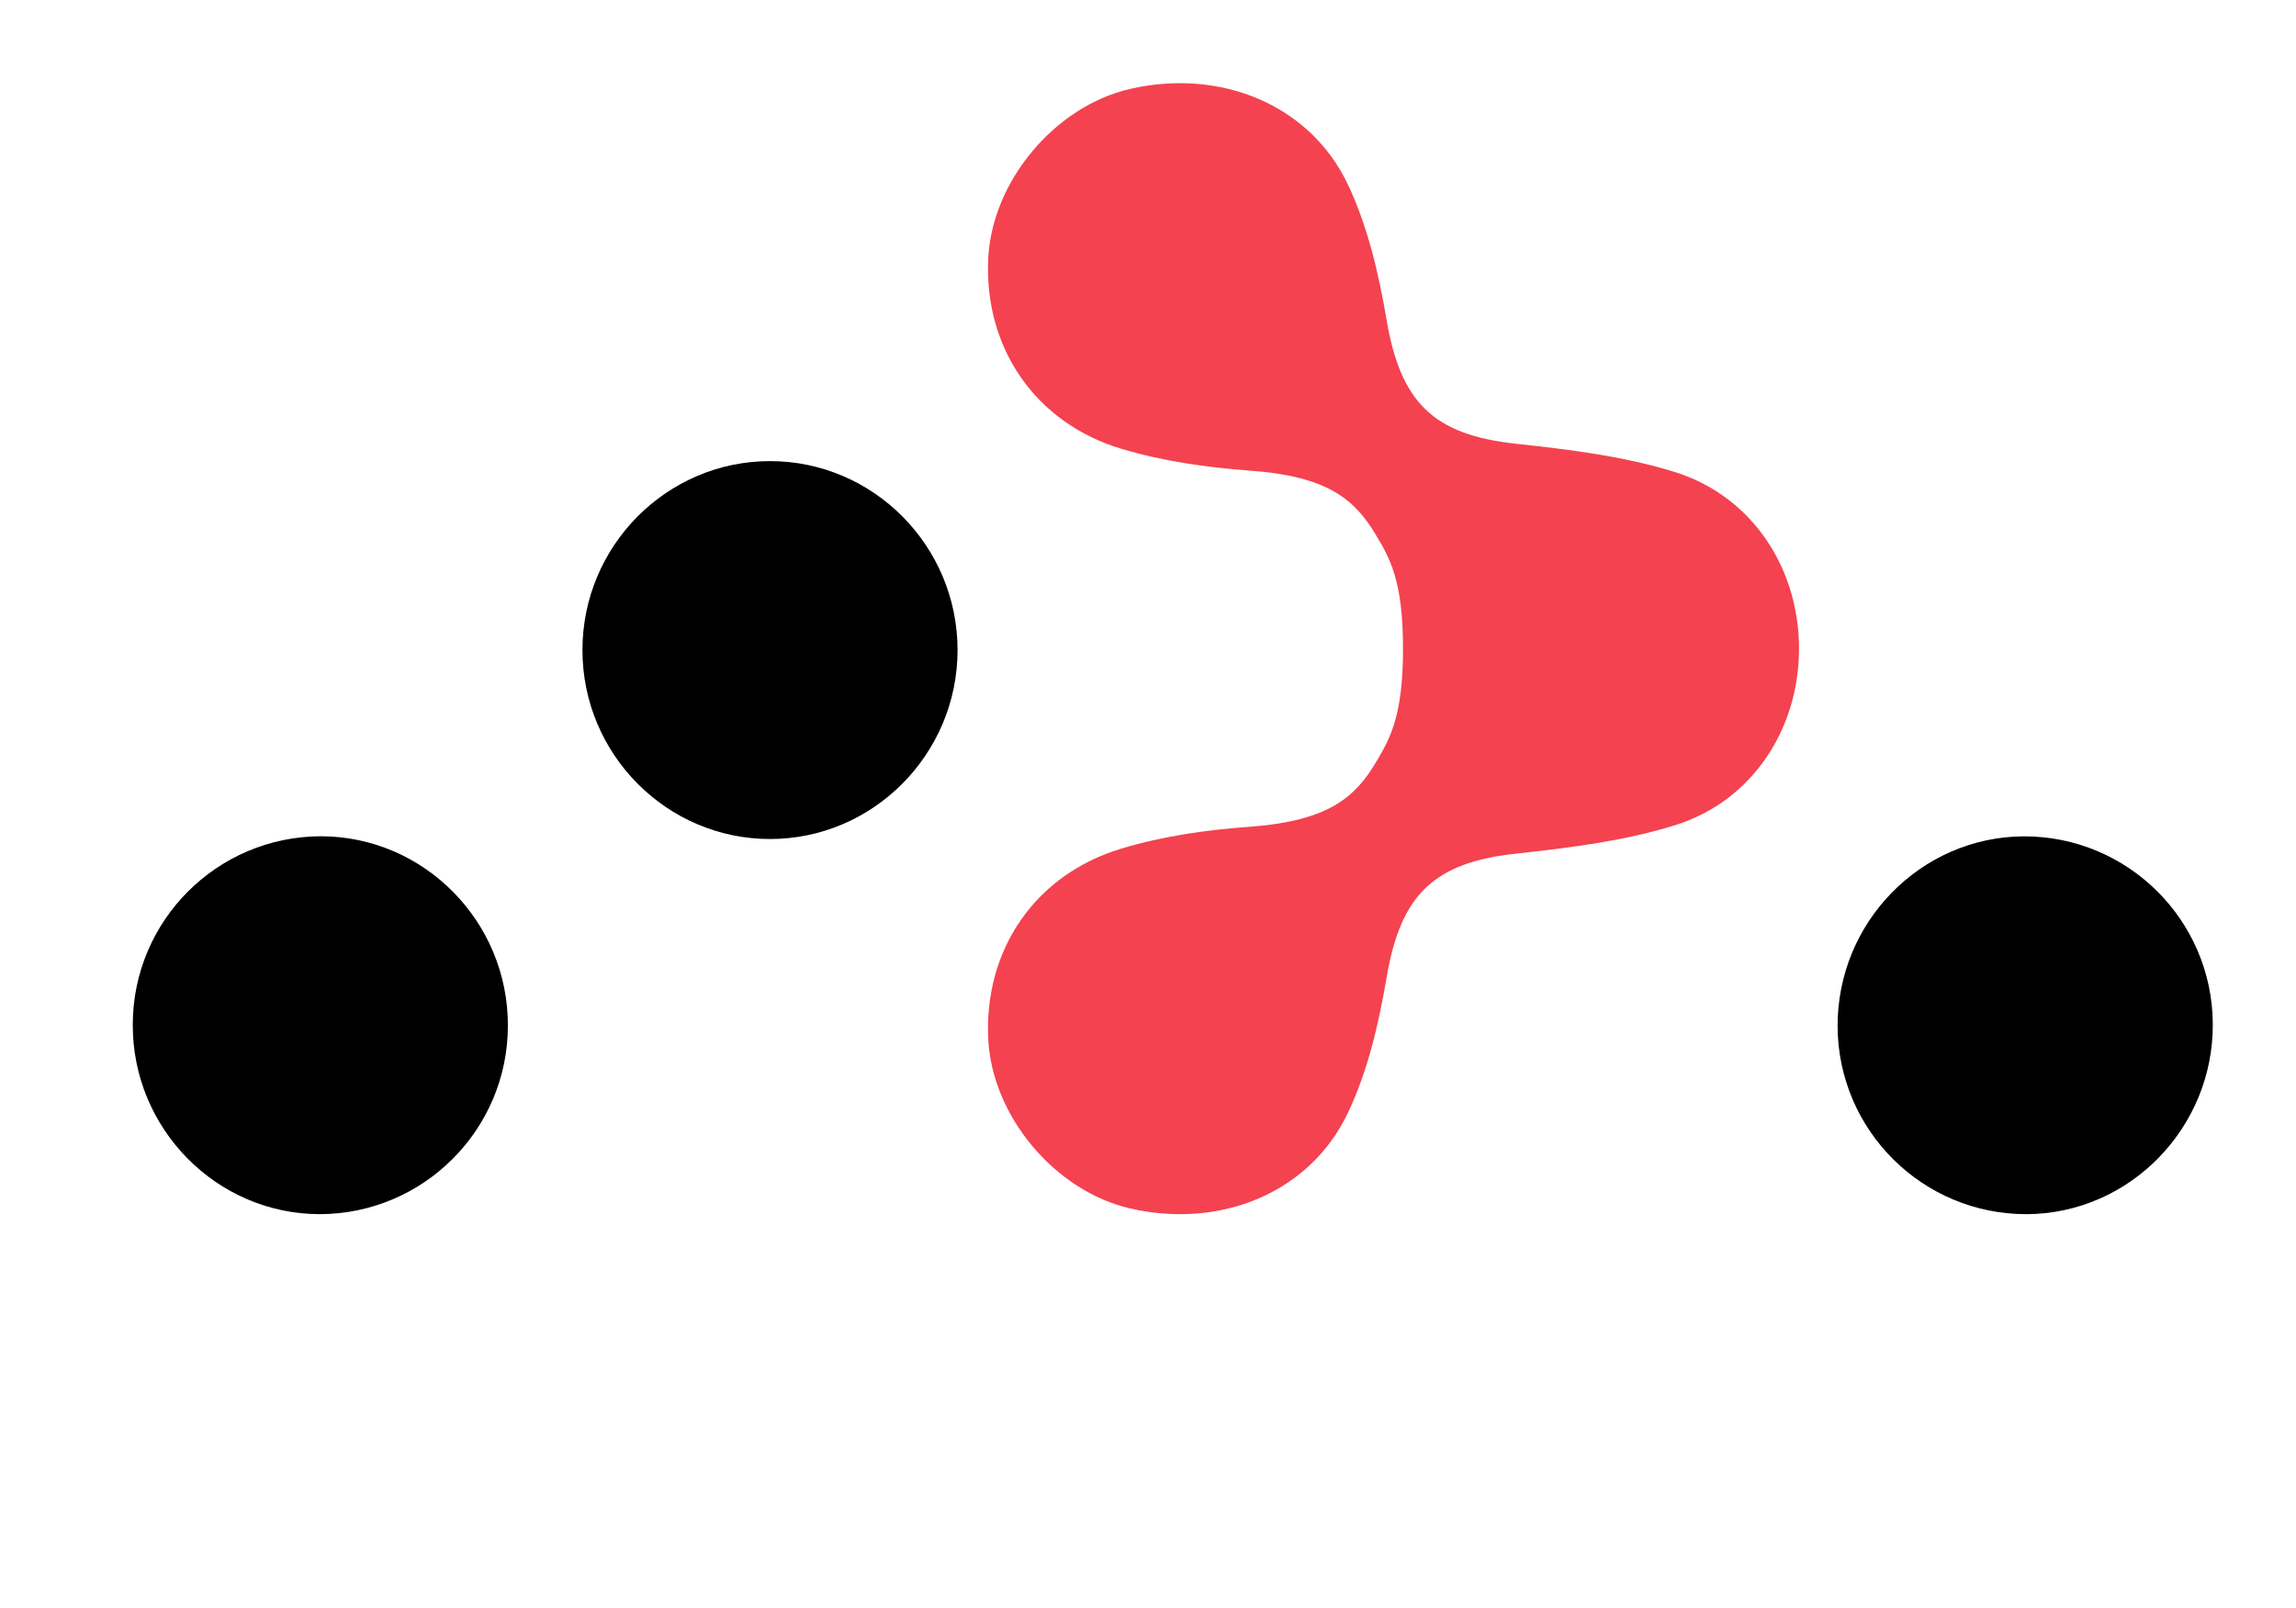
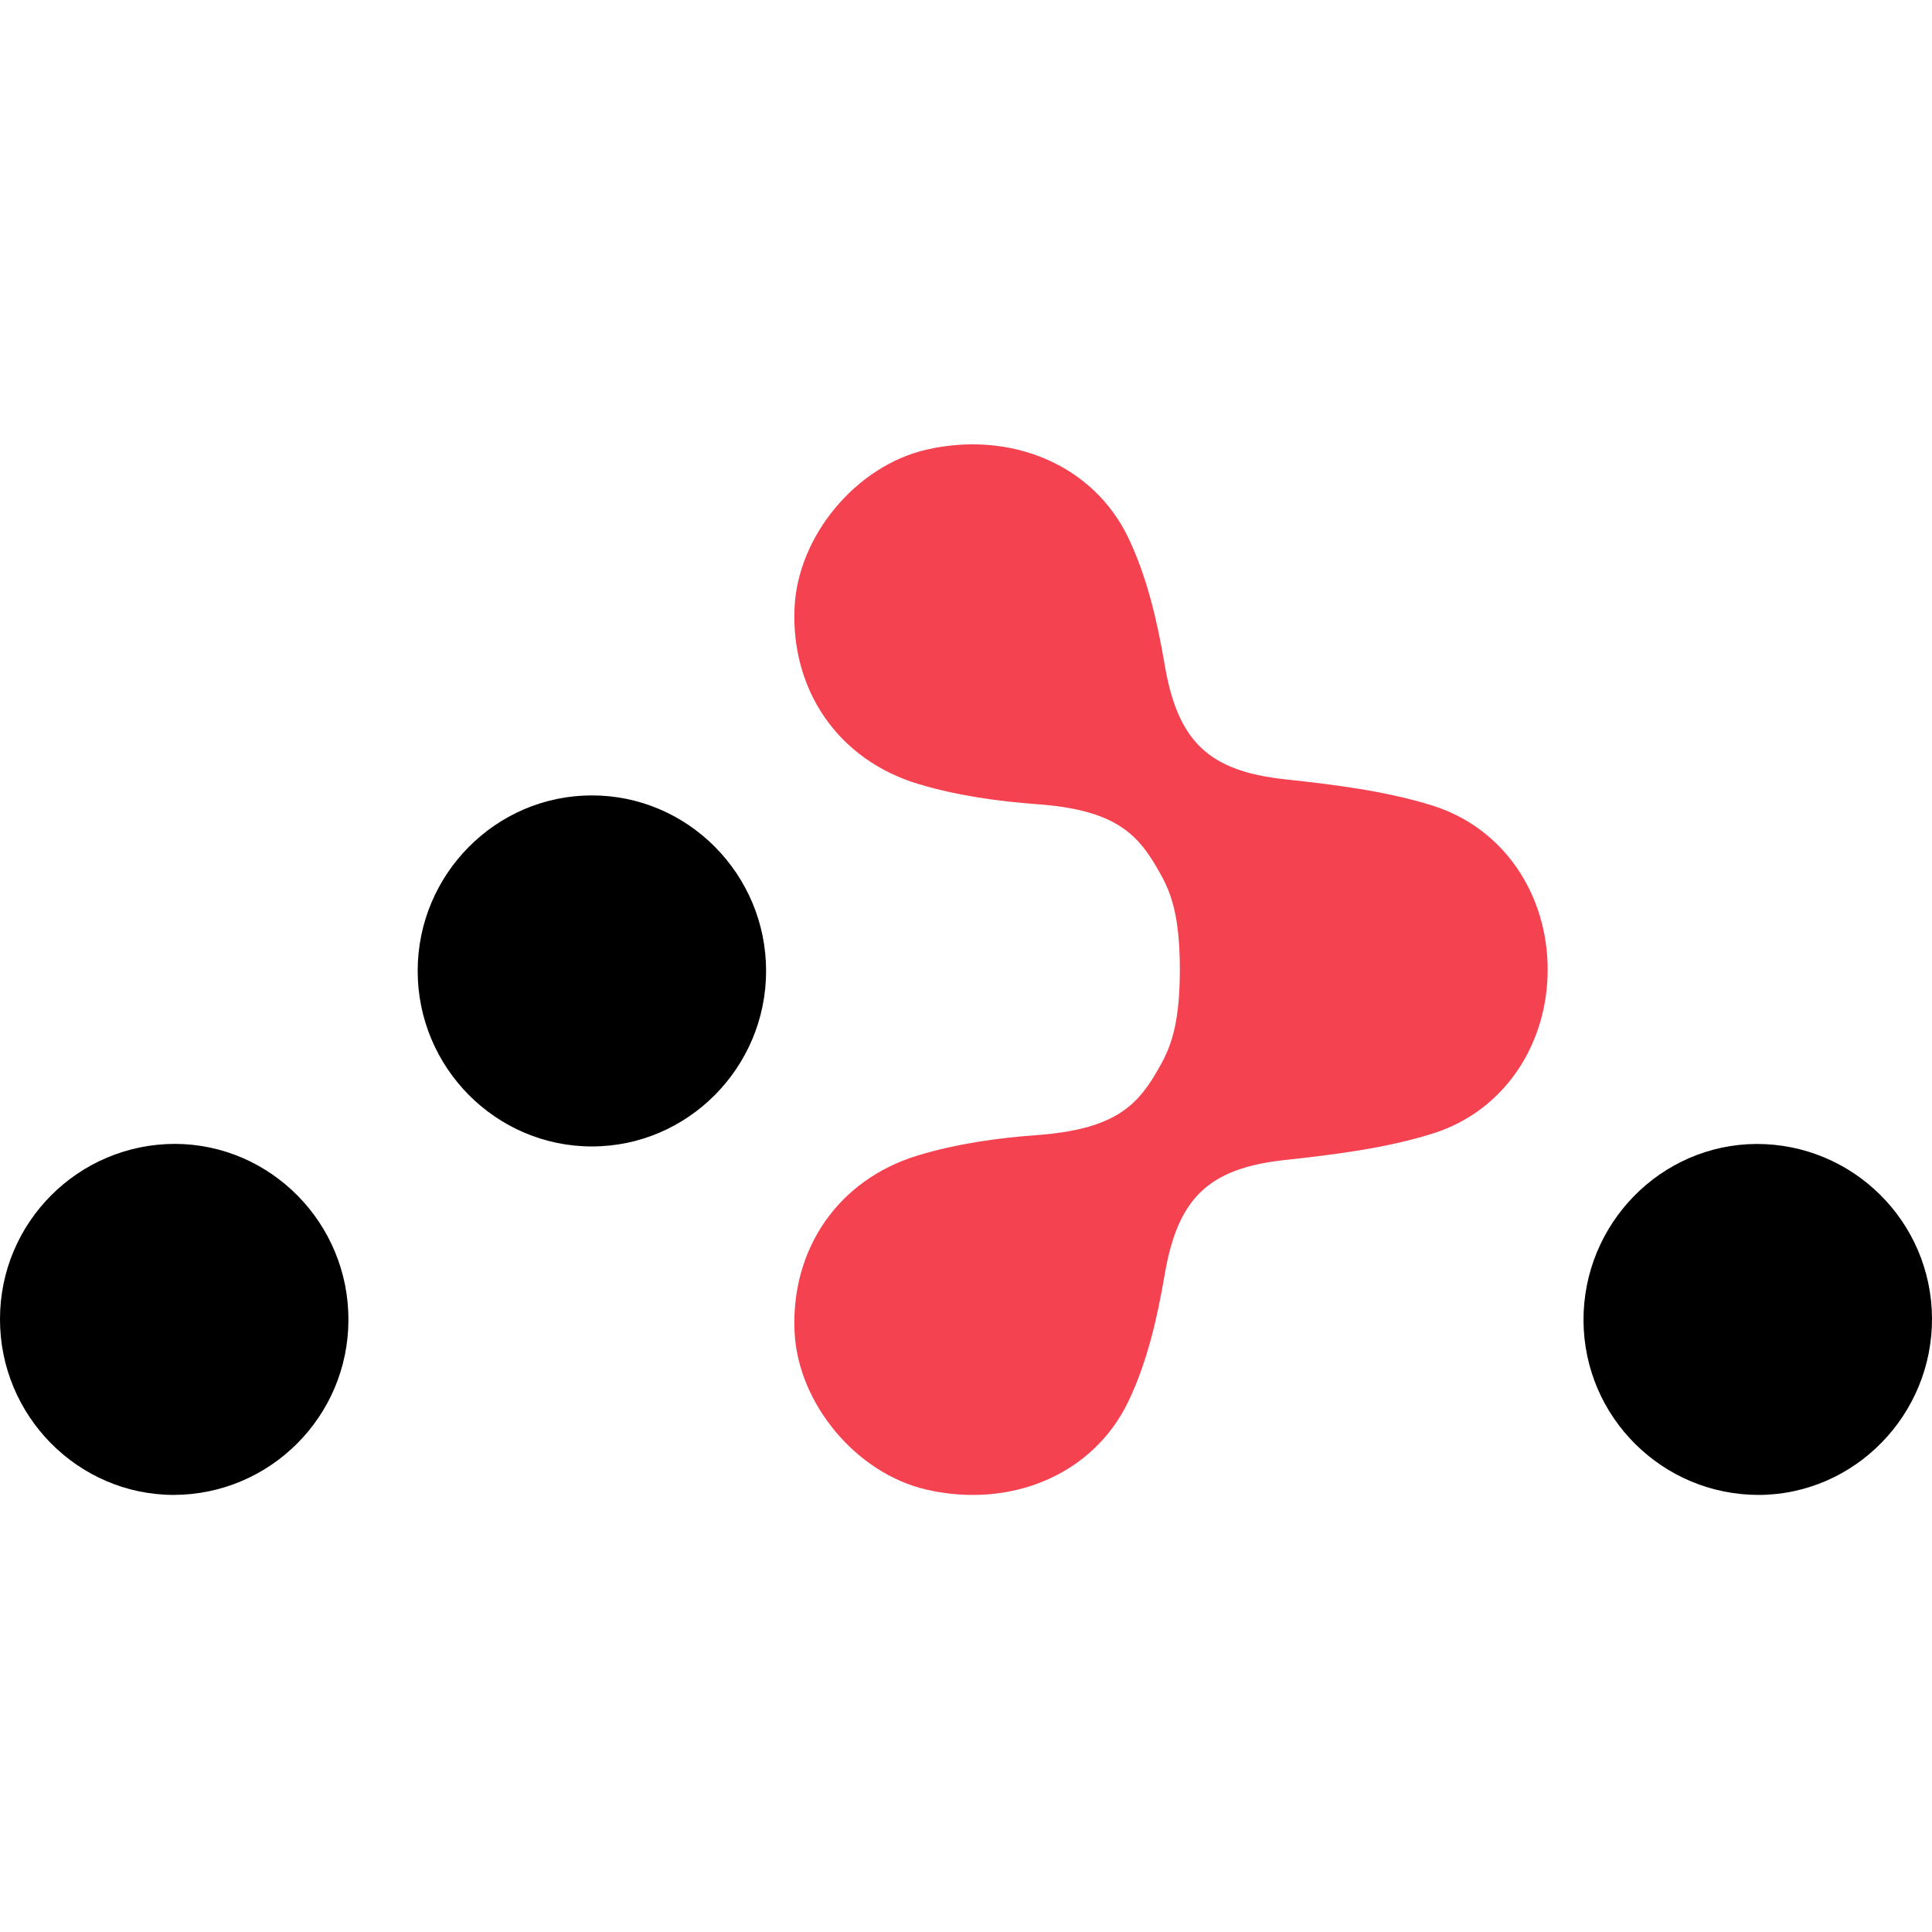
- <svg xmlns="http://www.w3.org/2000/svg" fill="none" viewBox="-6.383 19 110.383 77.273">
+ <svg xmlns="http://www.w3.org/2000/svg" fill="none" viewBox="0 0 100 100">
  <path fill="#000" d="M30.636 59.34c-4.968 0-9.017-4.082-9.017-9.085s4.05-9.085 9.017-9.085c4.968 0 9.017 4.081 9.017 9.085 0 5-4.053 9.085-9.017 9.085M8.985 77.377c-4.96-.01-9-4.11-8.985-9.113a9.067 9.067 0 0 1 9.05-9.057c4.964.011 9.002 4.11 8.984 9.118a9.07 9.07 0 0 1-9.049 9.052m82.066 0a9.07 9.07 0 0 1-9.089-9.017c-.025-5.01 3.996-9.124 8.953-9.149A9.07 9.07 0 0 1 100 68.225c.028 5.007-3.996 9.124-8.95 9.153" />
  <path fill="#F44250" d="M74.15 41.698c-2.452-.764-5.072-1.083-7.642-1.361-3.974-.43-5.557-1.98-6.23-5.962-.378-2.223-.907-4.503-1.868-6.522-1.834-3.842-6.13-5.565-10.444-4.582-3.645.833-6.672 4.46-6.84 8.184-.193 4.246 2.237 7.874 6.412 9.125 1.983.597 4.092.893 6.161 1.047 3.8.275 5.068 1.408 6.094 3.138.65 1.094 1.276 2.17 1.276 5.422 0 3.256-.633 4.331-1.276 5.421-1.026 1.73-2.295 2.86-6.094 3.142-2.073.15-4.181.45-6.161 1.047-4.175 1.255-6.605 4.875-6.412 9.128.168 3.72 3.199 7.348 6.84 8.18 4.314.987 8.61-.739 10.444-4.581.965-2.016 1.49-4.3 1.869-6.523.675-3.98 2.258-5.529 6.23-5.96 2.572-.28 5.189-.601 7.64-1.366 3.72-1.162 5.958-4.632 5.958-8.488 0-3.853-2.237-7.32-5.958-8.489" />
</svg>
